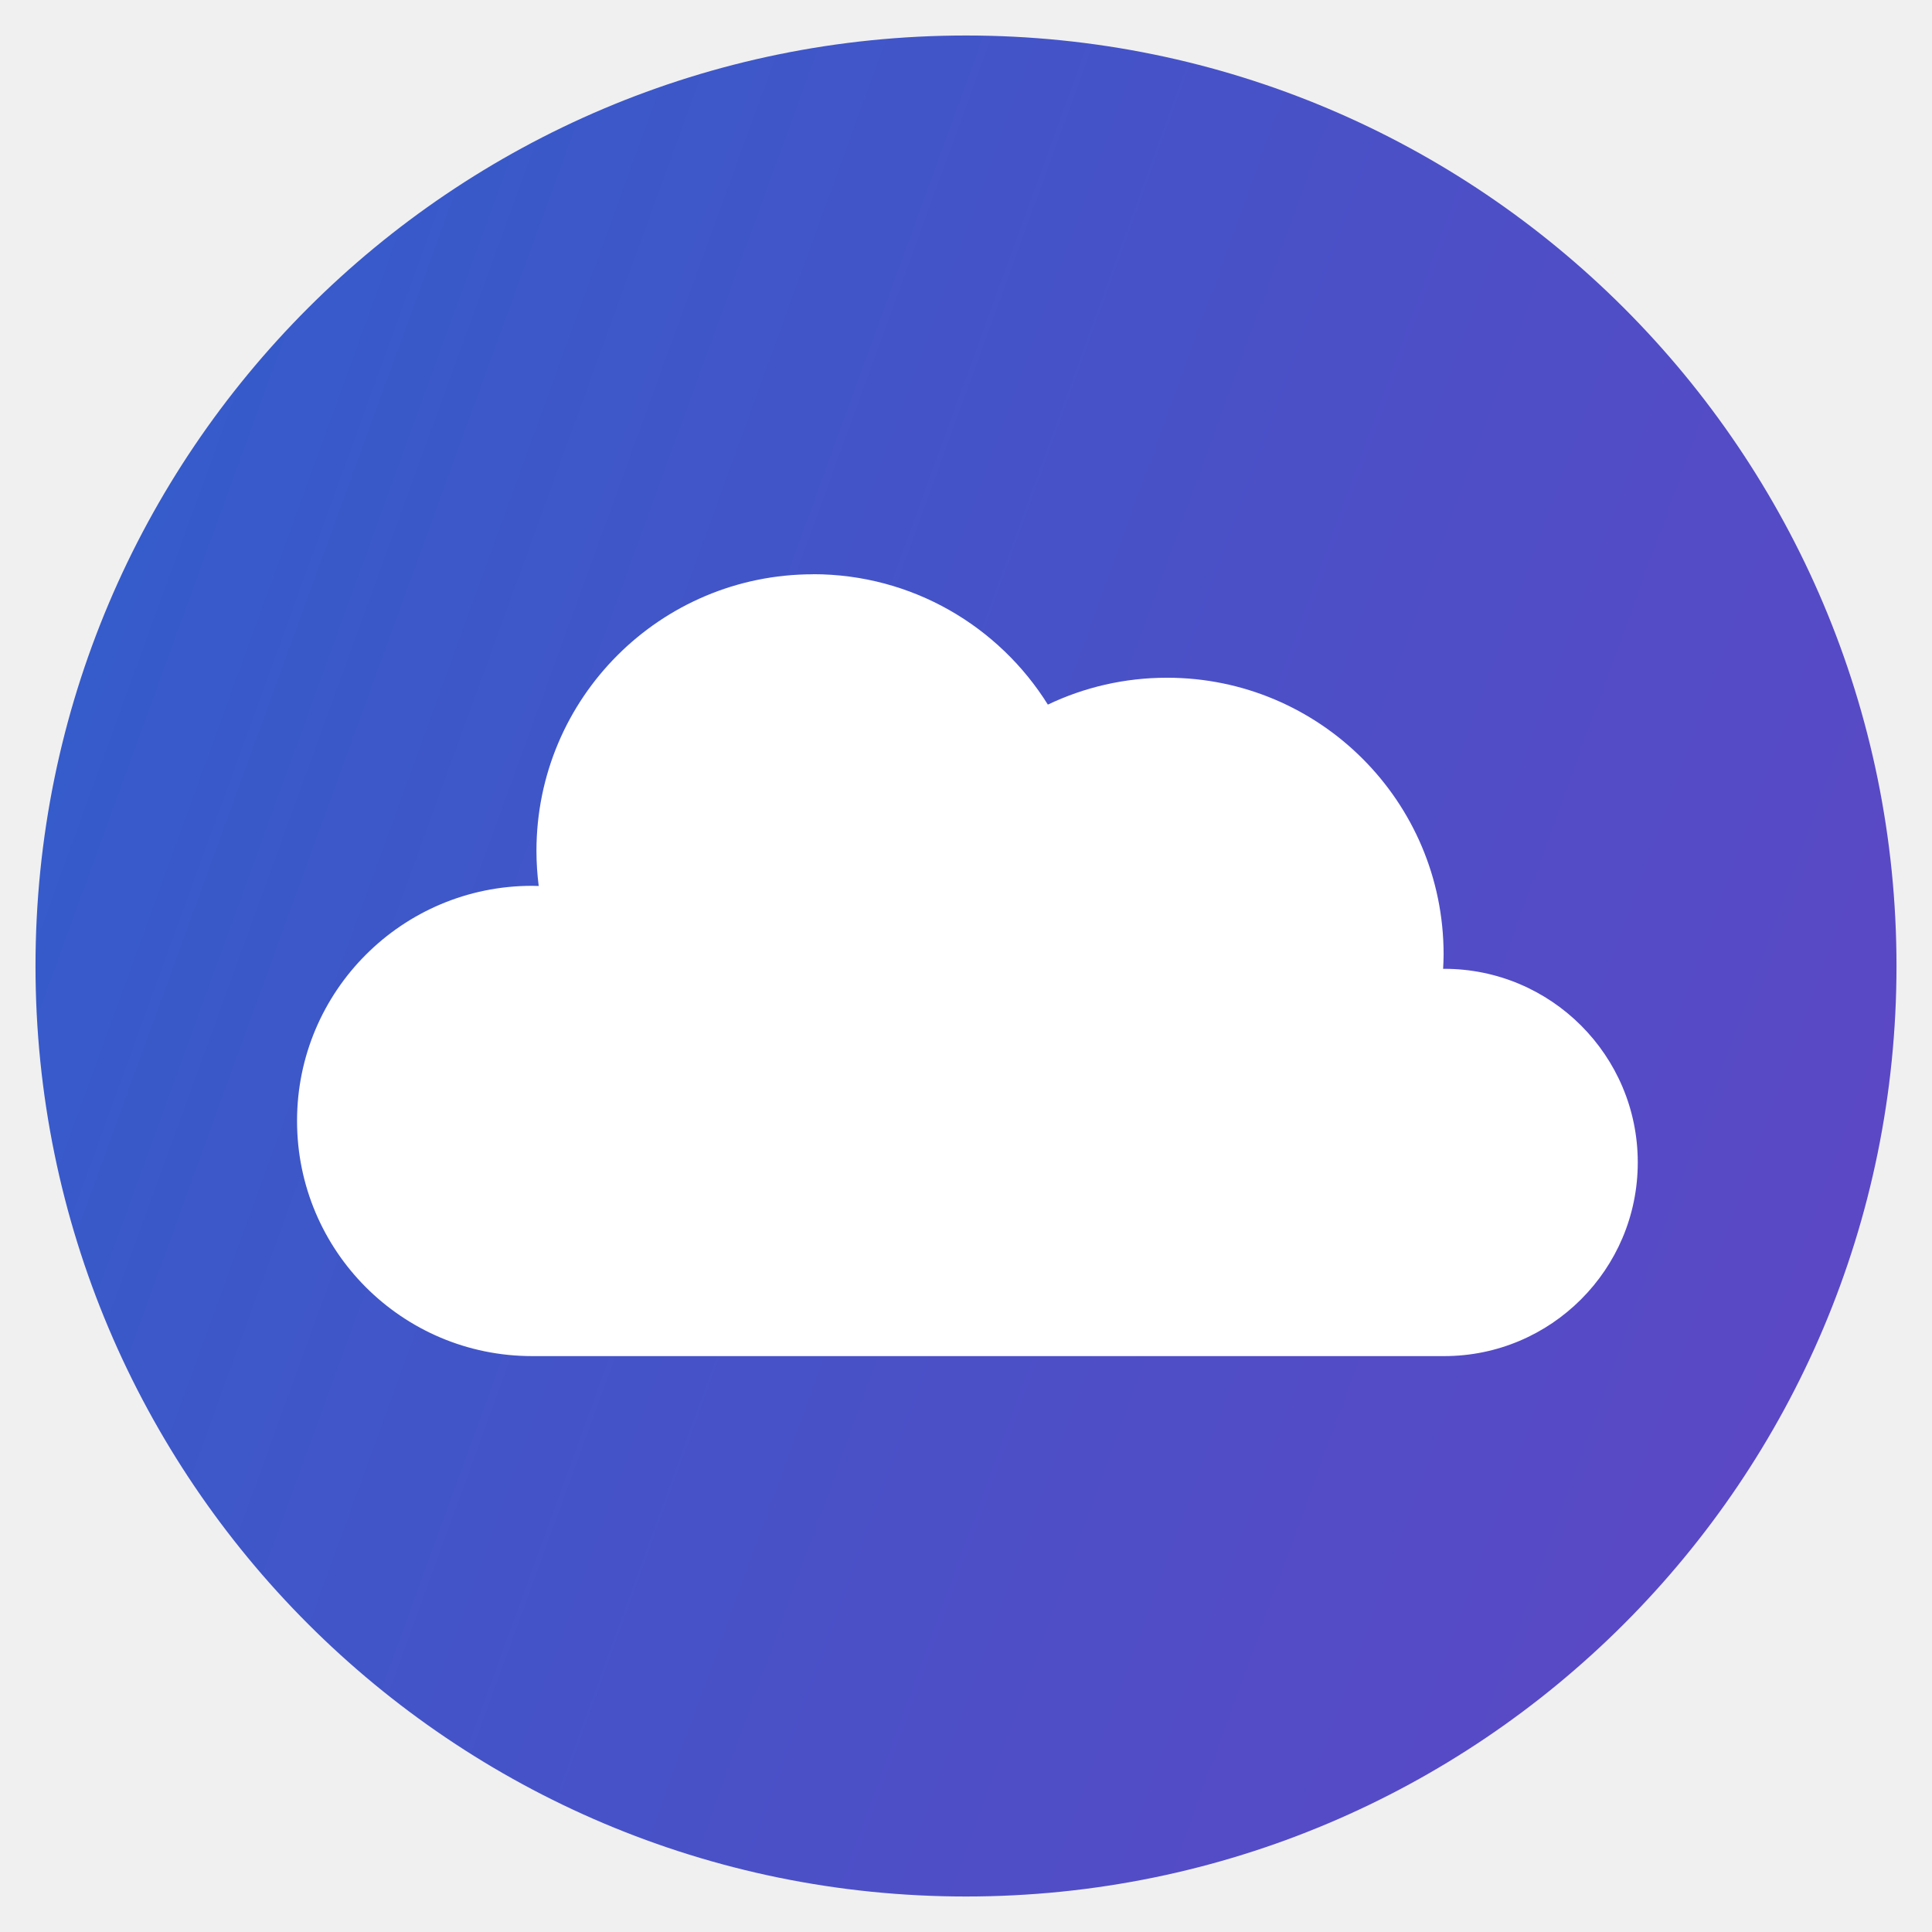
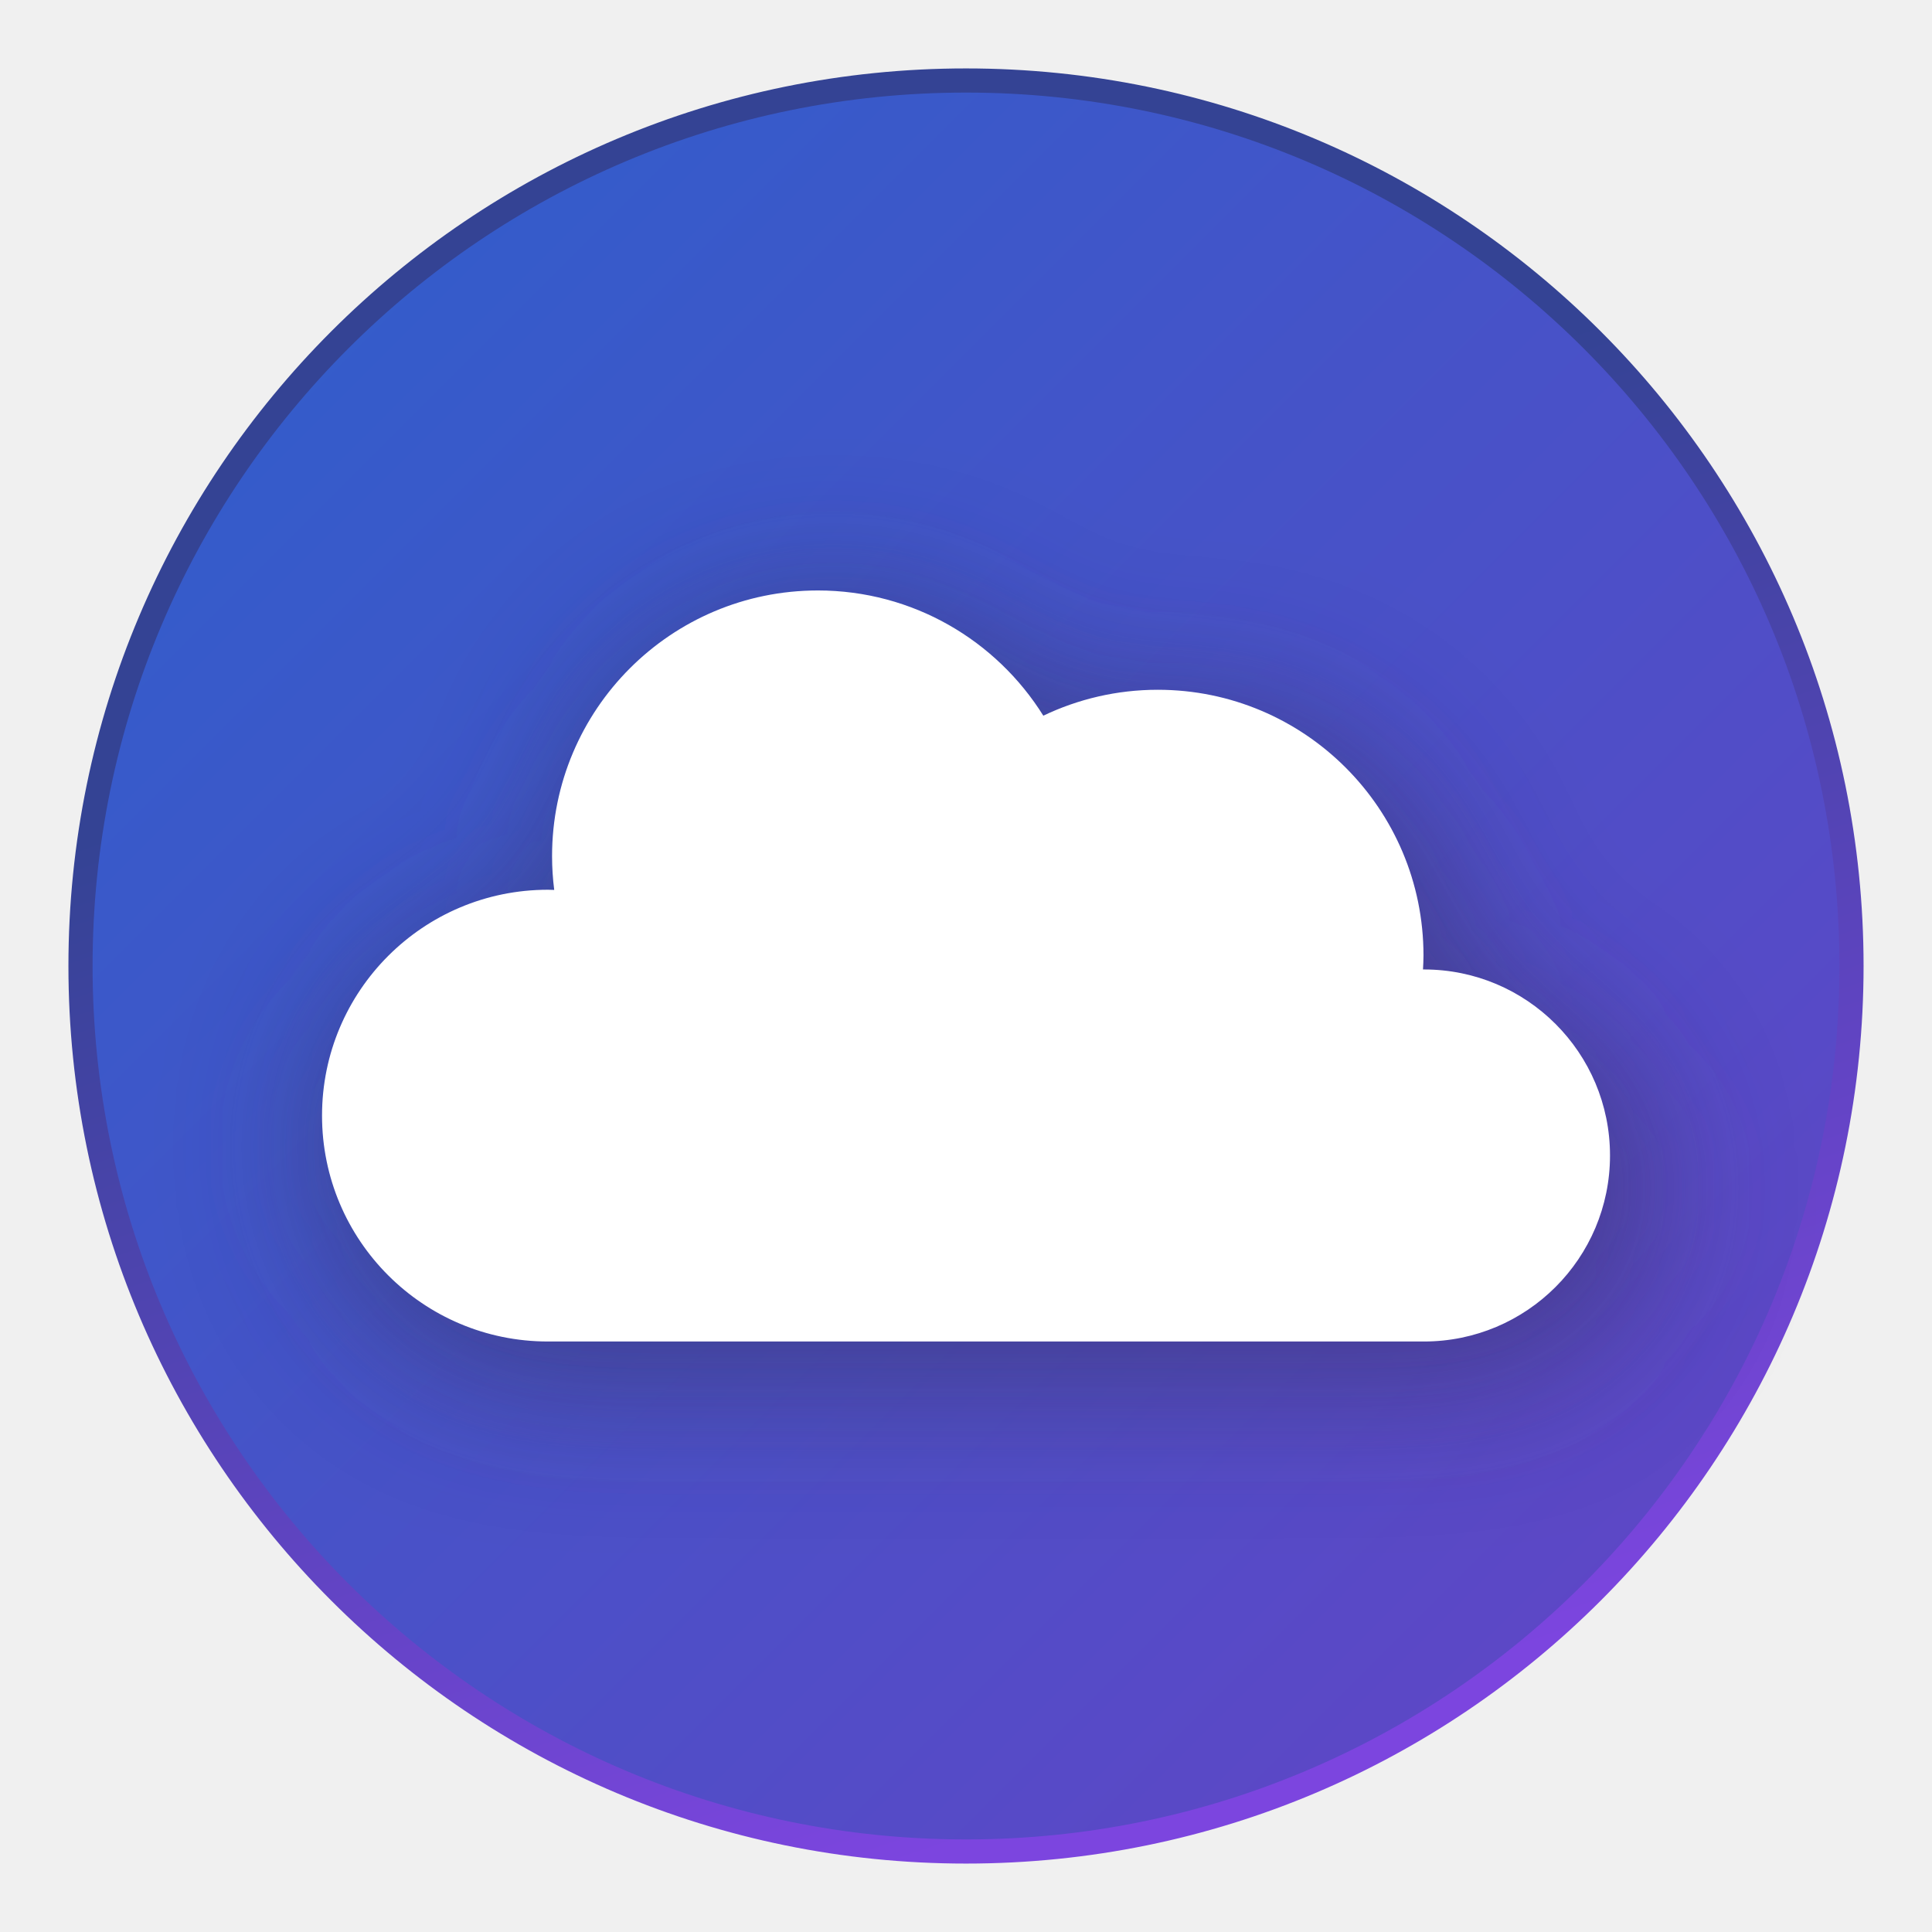
- <svg xmlns="http://www.w3.org/2000/svg" width="24" height="24" viewBox="0 0 24 24">
-   <linearGradient id="a" gradientUnits="userSpaceOnUse" x1="295.135" y1="-318.045" x2="316.865" y2="-325.955" gradientTransform="matrix(1 0 0 -1 -294 -310)">
-     <stop offset="0" stop-color="#365BCA" />
-     <stop offset="1" stop-color="#5B48C5" />
-   </linearGradient>
-   <circle fill="url(#a)" cx="12" cy="12" r="11.559" />
-   <path fill="#FFF" d="M10.1 7.134c-1.898 0-3.436 1.538-3.436 3.436 0 .148.01.293.028.436l-.082-.002c-1.613 0-2.92 1.308-2.92 2.92 0 1.615 1.307 2.922 2.92 2.922h11.33c1.327 0 2.405-1.077 2.405-2.406 0-1.328-1.077-2.405-2.405-2.405h-.013c.003-.06.006-.12.006-.18 0-1.898-1.538-3.436-3.436-3.436-.53 0-1.032.12-1.48.334-.607-.972-1.686-1.62-2.917-1.62z" />
+ <svg xmlns="http://www.w3.org/2000/svg" version="1.1" viewBox="0 0 240 240">
+   <defs>
+     <filter id="c" x="-.142" y="-.244" width="1.285" height="1.489">
+       <feGaussianBlur stdDeviation="10.686" />
+     </filter>
+     <linearGradient id="b" x1="40" x2="200" y1="40" y2="200" gradientUnits="userSpaceOnUse">
+       <stop stop-color="#345cca" offset="0" />
+       <stop stop-color="#5d47c6" offset="1" />
+     </linearGradient>
+     <linearGradient id="a" x1="125" x2="174.95" y1="65" y2="210.1" gradientUnits="userSpaceOnUse">
+       <stop stop-color="#344394" offset="0" />
+       <stop stop-color="#7c45df" offset="1" />
+     </linearGradient>
+   </defs>
+   <circle cx="120" cy="120" r="110" fill="url(#b)" stroke="url(#a)" stroke-width="3" />
+   <path transform="scale(.91667)" d="m112.916 82.039c-20.51 0-37.137 16.627-37.137 37.137 0 1.594 0.107 3.171 0.302 4.712-0.294-9e-3 -0.586-0.023-0.882-0.023-17.434-7e-5 -31.567 14.133-31.567 31.567 0 17.434 14.133 31.567 31.567 31.567h122.44c14.357 0 25.996-11.639 25.996-25.996 0-14.357-11.639-25.996-25.996-25.996-0.047 0-0.093-2.5e-4 -0.139 0 0.033-0.648 0.07-1.293 0.07-1.95 0-20.51-16.627-37.137-37.137-37.137-5.724 0-11.15 1.308-15.992 3.621-6.56-10.507-18.221-17.501-31.52-17.501z" fill="#332949" opacity=".459" filter="url(#c)" />
+   <path d="m101.59 73.35c-18.232 0-33.011 14.78-33.011 33.011 0 1.417 0.095 2.818 0.268 4.188-0.261-8e-3 -0.521-0.021-0.784-0.021-15.497-9e-5 -28.059 12.562-28.059 28.059 0 15.497 12.563 28.059 28.059 28.059h108.83c12.762 0 23.108-10.346 23.108-23.108 0-12.762-10.346-23.108-23.108-23.108-0.042 0-0.083-2.2e-4 -0.124 0 0.03-0.576 0.062-1.149 0.062-1.733 0-18.231-14.78-33.011-33.011-33.011-5.088 0-9.911 1.162-14.215 3.219-5.831-9.34-16.197-15.556-28.018-15.556z" fill="#fff" />
</svg>
